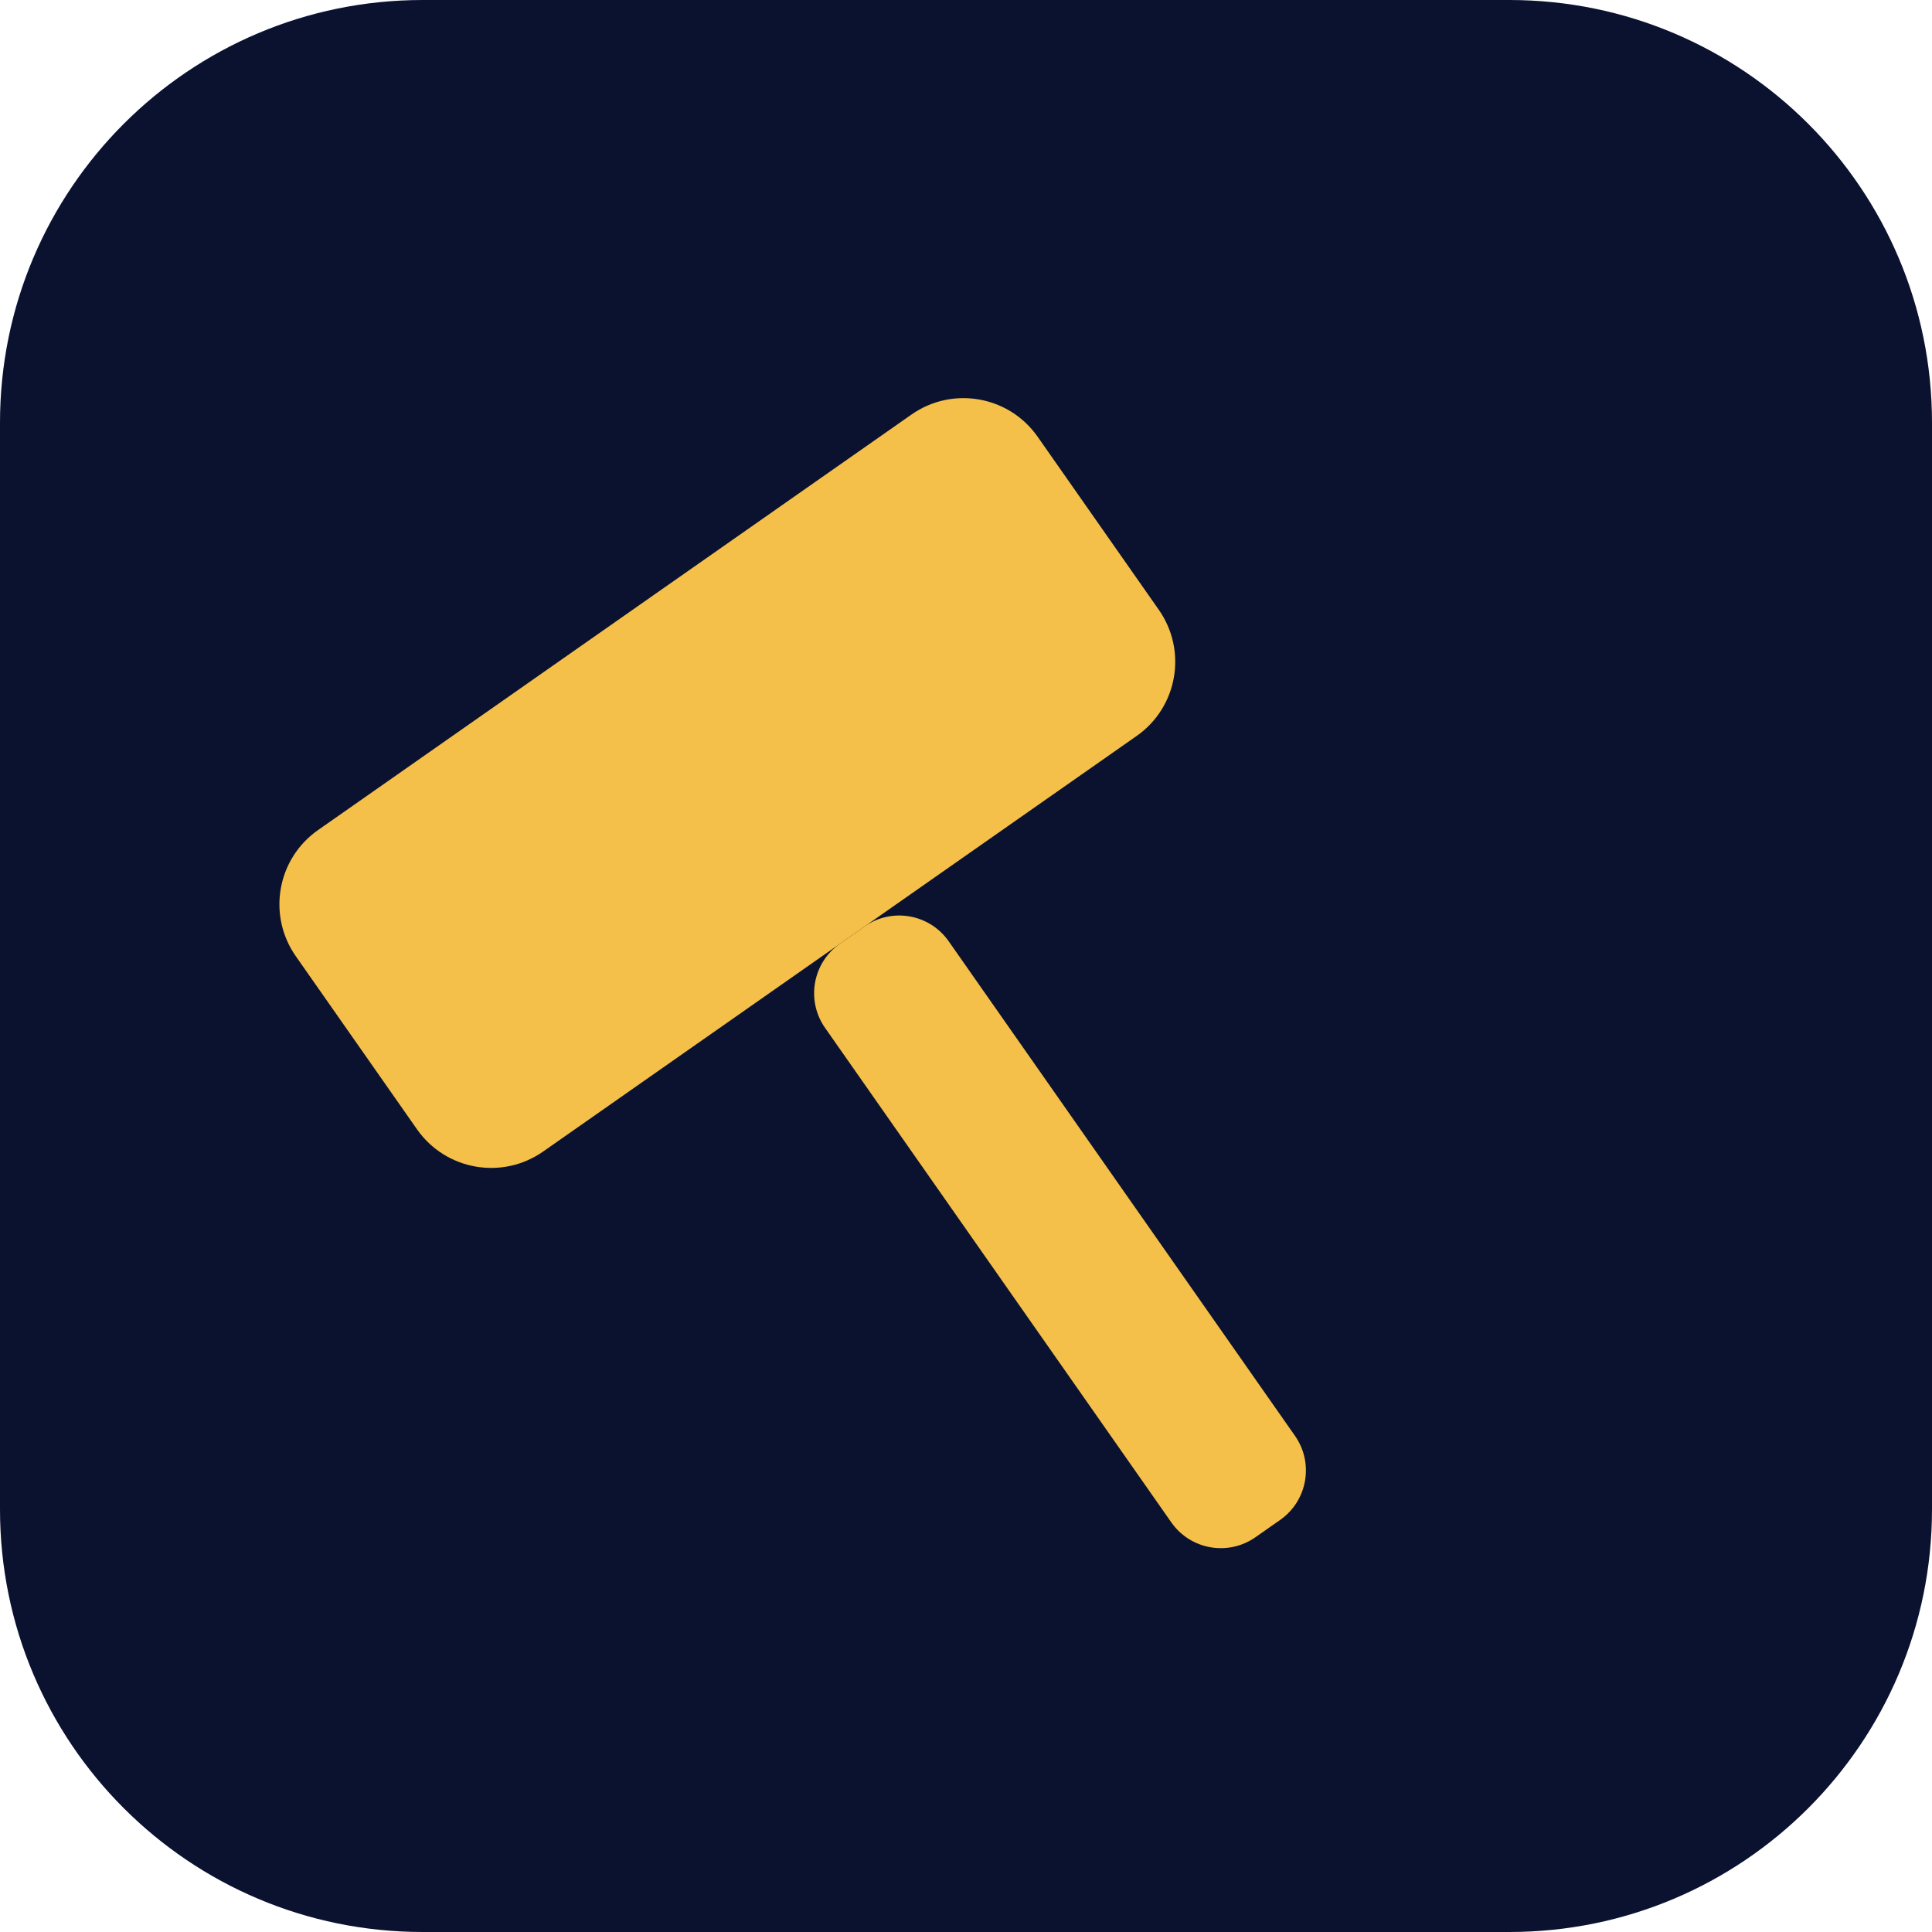
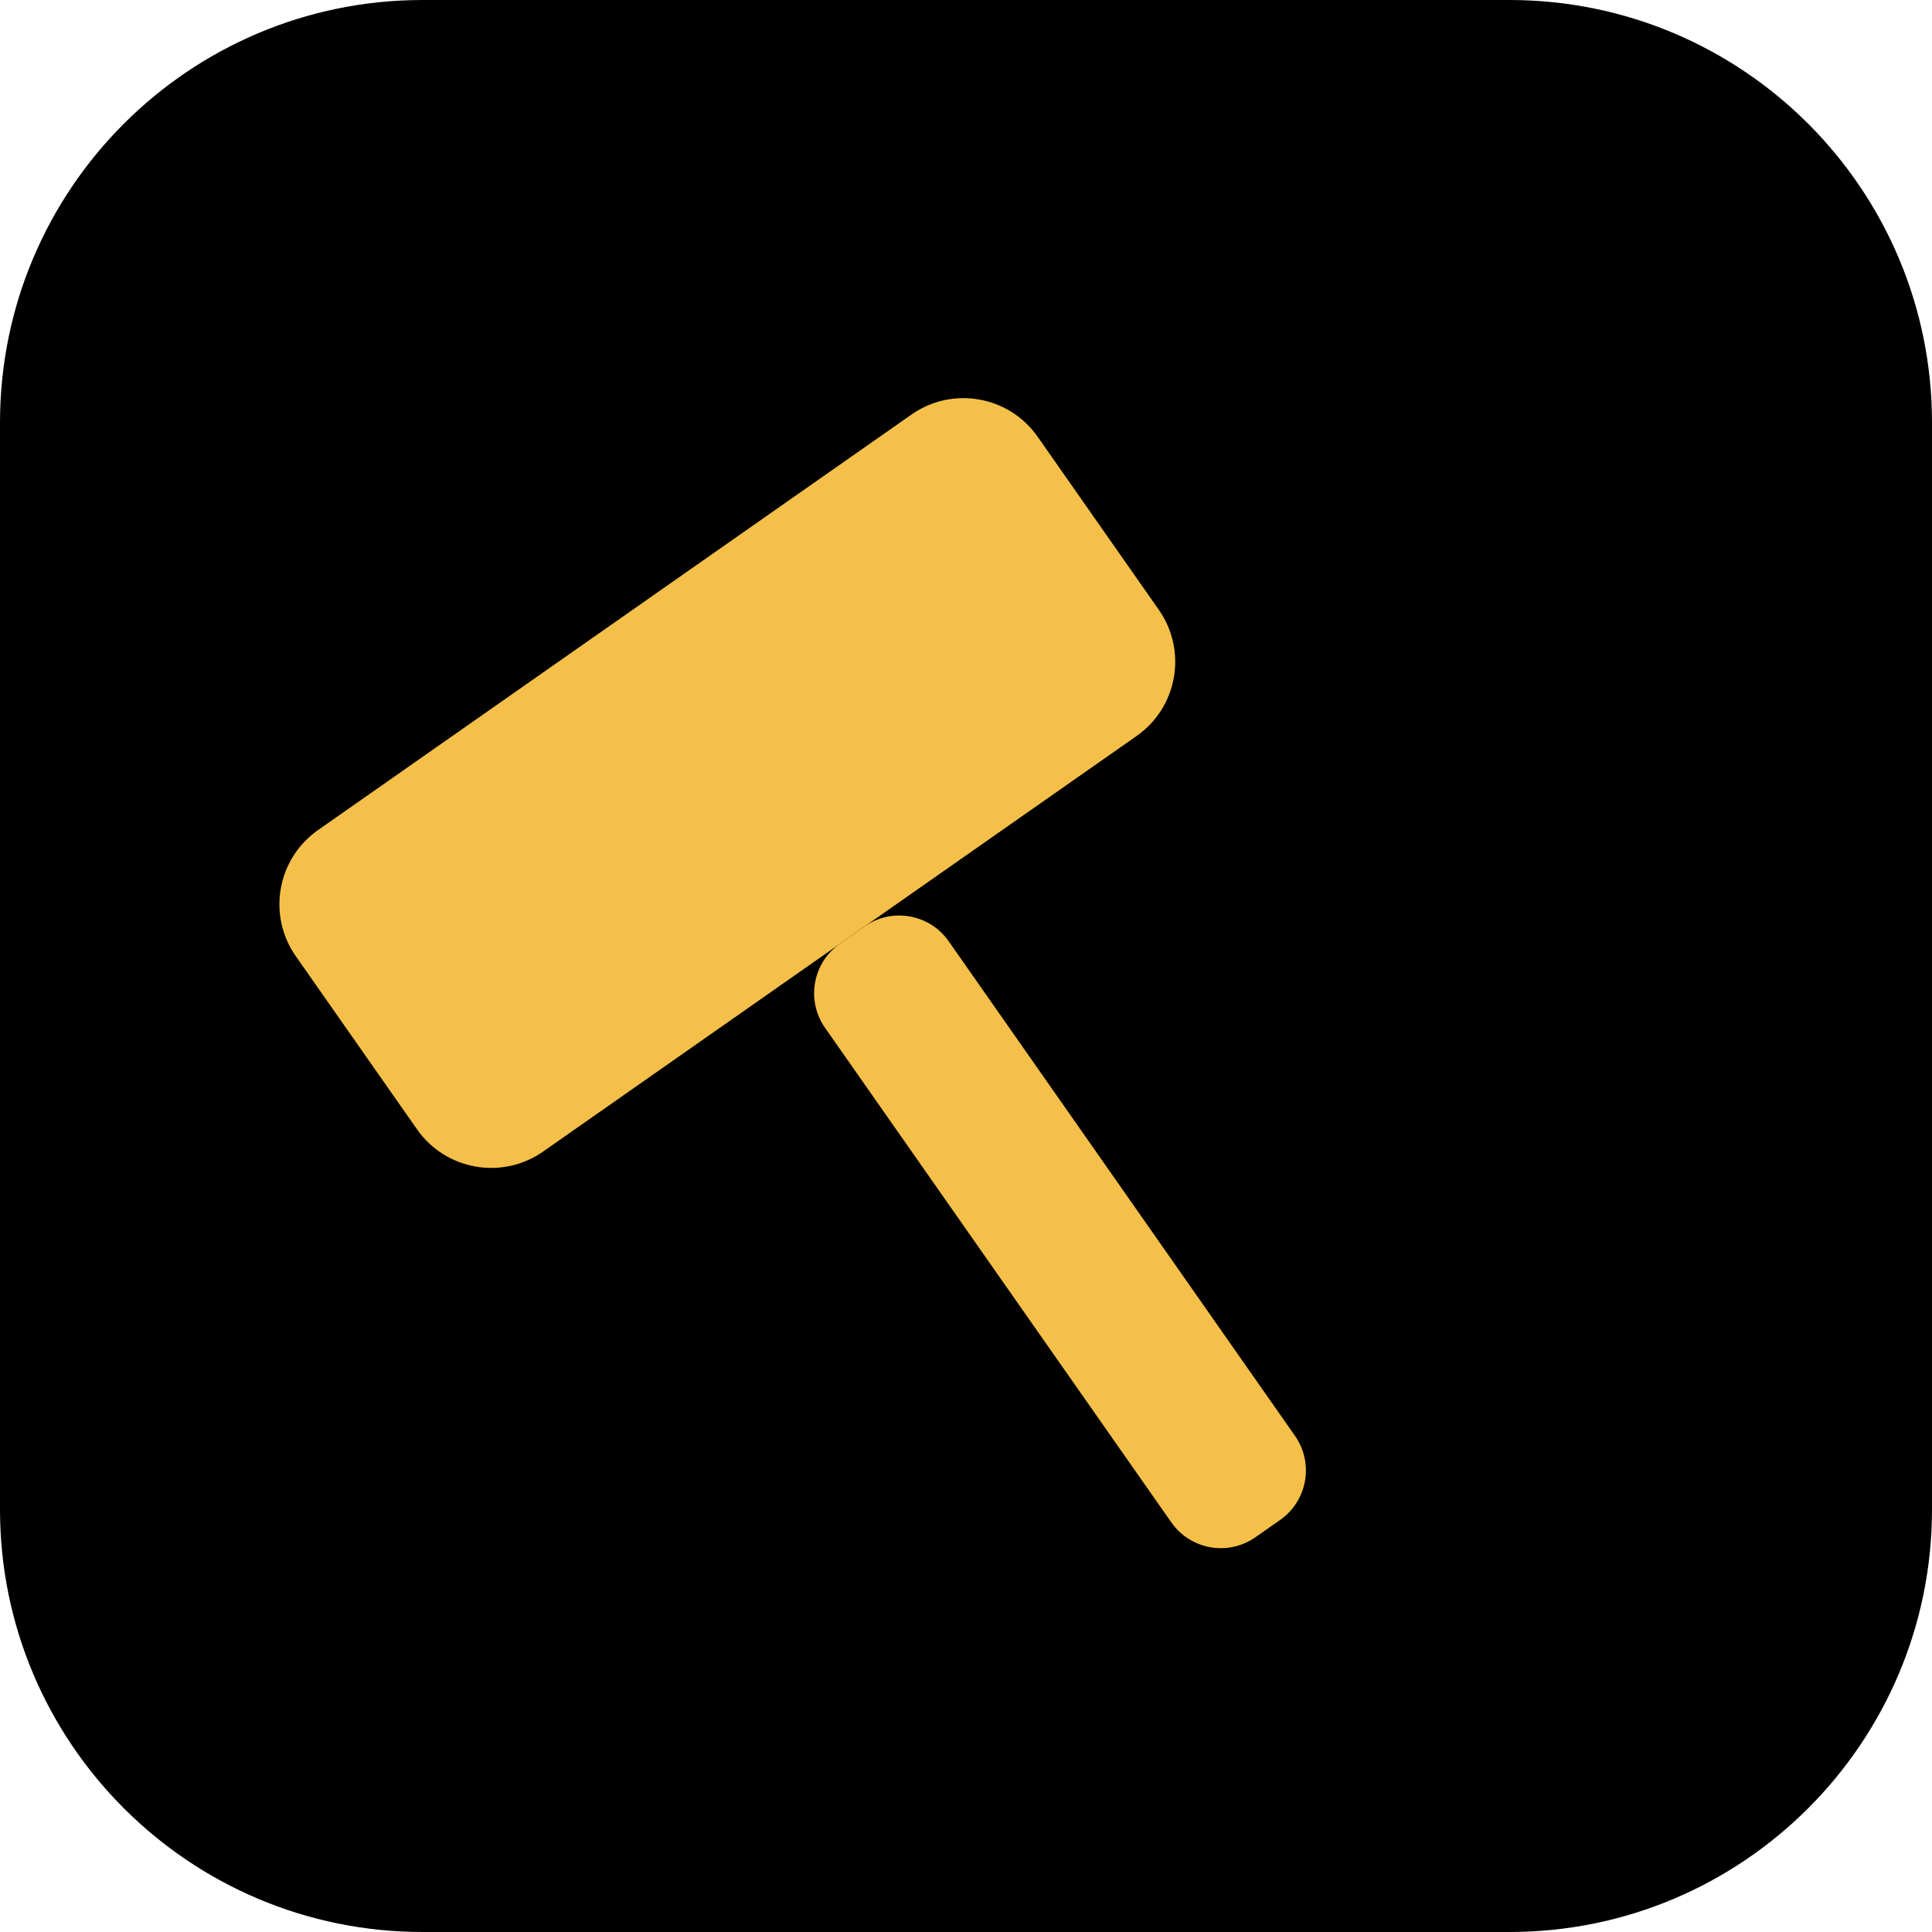
<svg xmlns="http://www.w3.org/2000/svg" viewBox="0 0 64 64">
-   <rect width="64" height="64" rx="14" fill="#0b1230" />
+   <rect width="64" height="64" rx="14" fill="#000000" />
  <g transform="rotate(-35 32 32)">
    <rect x="14" y="16" width="30" height="13" rx="3" fill="#f5c04a" />
    <rect x="27" y="29" width="5" height="24" rx="2" fill="#f5c04a" />
  </g>
</svg>
